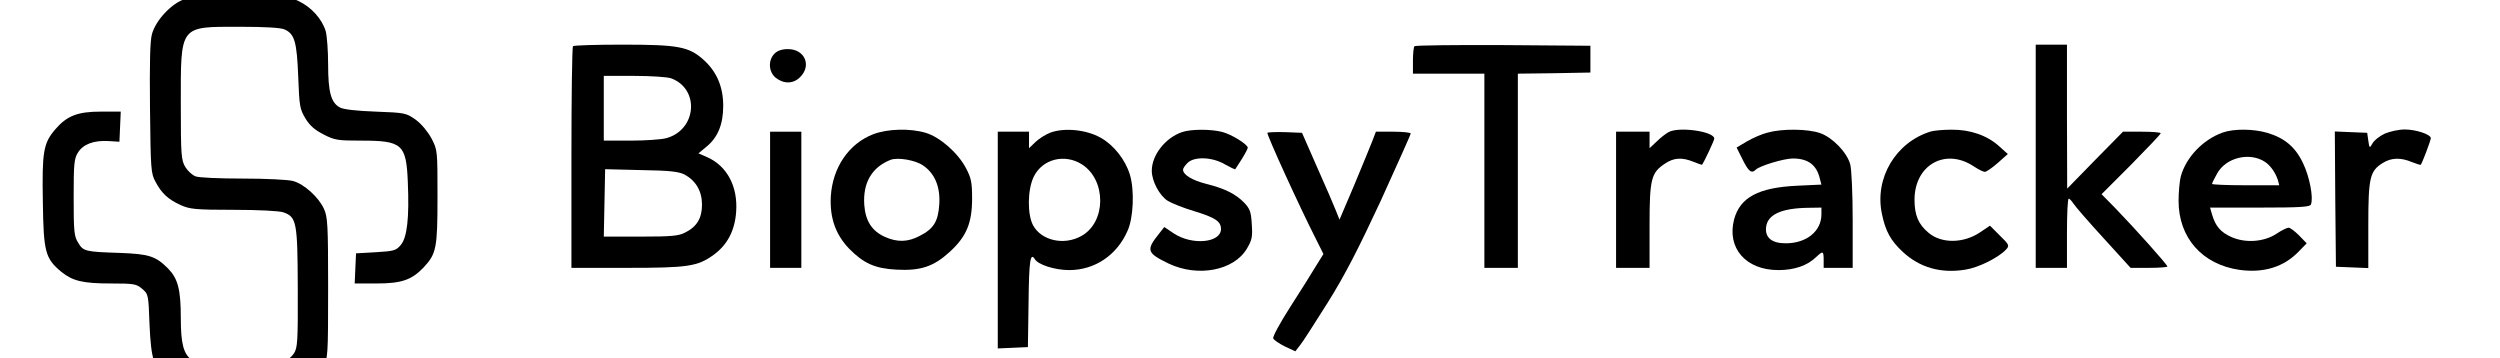
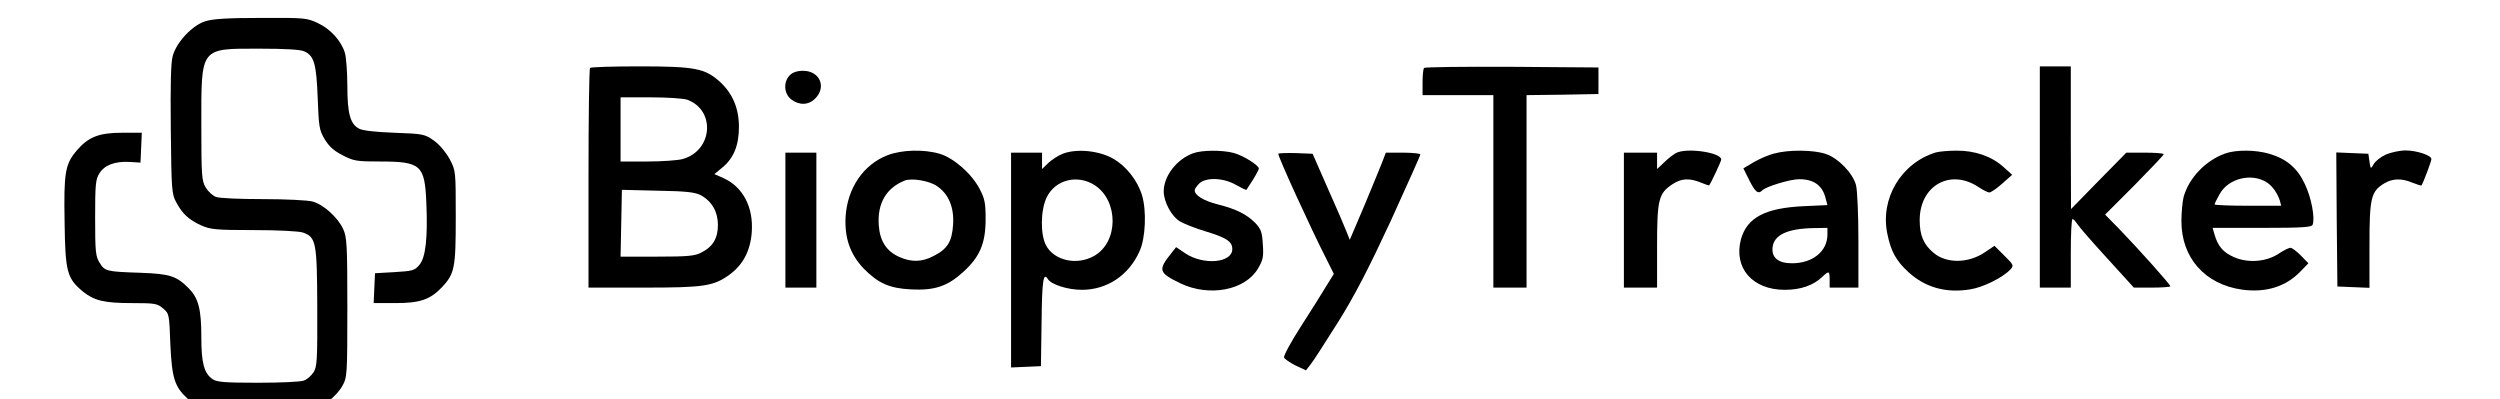
- <svg xmlns="http://www.w3.org/2000/svg" version="1.0" viewBox="240 420 1120 160" preserveAspectRatio="xMidYMid meet">
+ <svg xmlns="http://www.w3.org/2000/svg" version="1.0" viewBox="230 410 1130 180" preserveAspectRatio="xMidYMid meet">
  <g transform="translate(0,1024) scale(0.1,-0.1)" fill="#000000" stroke="none">
    <path d="M3228 6044 c-58 -18 -130 -94 -147 -156 -9 -30 -11 -129 -9 -333 3 -275 4 -292 25 -330 27 -51 57 -79 113 -104 40 -18 65 -21 236 -21 113 0 204 -5 223 -11 60 -21 64 -43 65 -339 1 -240 -1 -268 -17 -293 -10 -15 -29 -32 -43 -37 -14 -6 -107 -10 -207 -10 -153 0 -186 3 -206 16 -39 27 -51 74 -51 190 0 127 -13 176 -57 221 -56 56 -85 65 -217 70 -155 5 -163 7 -186 46 -18 28 -20 51 -20 202 0 150 2 174 19 201 23 38 71 56 138 52 l48 -3 3 68 3 67 -88 0 c-106 0 -153 -19 -205 -79 -54 -63 -60 -100 -56 -327 3 -224 11 -252 83 -312 51 -41 96 -52 223 -52 103 0 113 -2 139 -24 28 -24 28 -26 33 -163 7 -151 19 -191 77 -244 64 -60 81 -64 304 -67 129 -2 222 1 247 8 54 14 121 66 149 115 22 39 23 47 23 355 0 283 -2 319 -19 355 -23 51 -89 111 -138 124 -21 6 -122 11 -225 11 -103 0 -198 4 -212 10 -14 5 -35 24 -46 42 -18 31 -20 51 -20 281 0 357 -8 347 264 347 114 0 184 -4 201 -12 45 -20 55 -56 61 -211 5 -132 7 -145 32 -187 20 -33 42 -52 81 -72 50 -26 64 -28 169 -28 184 0 202 -16 209 -185 7 -161 -3 -250 -32 -283 -21 -25 -31 -27 -112 -32 l-88 -5 -3 -67 -3 -68 98 0 c112 0 157 16 210 71 58 62 63 86 63 318 0 208 0 209 -27 261 -17 31 -45 65 -71 84 -43 30 -47 31 -180 36 -85 3 -146 10 -160 19 -39 21 -52 69 -52 192 0 61 -5 129 -11 150 -17 55 -65 108 -123 135 -49 23 -61 24 -256 23 -148 0 -218 -4 -252 -15z" />
    <path d="M4967 5833 c-4 -3 -7 -228 -7 -500 l0 -493 248 0 c274 0 317 6 390 59 61 45 94 108 100 192 8 113 -40 204 -128 244 l-41 18 35 29 c52 42 76 101 76 184 0 85 -29 153 -88 206 -66 59 -112 68 -362 68 -119 0 -220 -3 -223 -7z m440 -144 c129 -48 114 -231 -22 -268 -22 -6 -94 -11 -160 -11 l-120 0 0 145 0 145 137 0 c75 0 149 -5 165 -11z m60 -431 c51 -28 78 -75 78 -135 0 -60 -23 -99 -76 -125 -28 -15 -62 -18 -199 -18 l-165 0 3 151 3 151 162 -4 c130 -2 168 -7 194 -20z" />
    <path d="M8737 5833 c-4 -3 -7 -33 -7 -65 l0 -58 160 0 160 0 0 -435 0 -435 75 0 75 0 0 435 0 435 163 2 162 3 0 60 0 60 -391 3 c-215 1 -393 -1 -397 -5z" />
    <path d="M11520 5340 l0 -500 70 0 70 0 0 155 c0 85 3 155 8 155 4 0 13 -10 21 -22 8 -13 69 -83 135 -155 l121 -133 83 0 c45 0 82 3 82 6 0 8 -144 169 -234 262 l-61 62 133 133 c72 73 132 136 132 140 0 4 -38 7 -85 7 l-84 0 -125 -127 -125 -128 -1 323 0 322 -70 0 -70 0 0 -500z" />
    <path d="M5870 5800 c-30 -30 -27 -83 6 -109 36 -28 79 -27 109 4 52 52 20 125 -55 125 -27 0 -47 -7 -60 -20z" />
    <path d="M6313 5439 c-110 -42 -183 -149 -191 -279 -5 -96 21 -170 82 -234 65 -66 116 -89 212 -94 108 -6 167 14 238 79 75 68 101 129 101 239 0 73 -4 92 -27 136 -36 69 -117 140 -181 159 -71 21 -170 18 -234 -6z m222 -140 c53 -36 78 -96 73 -174 -5 -77 -25 -110 -88 -142 -53 -28 -101 -29 -156 -4 -58 26 -87 72 -92 143 -7 99 34 169 118 202 32 12 110 -1 145 -25z" />
    <path d="M7106 5446 c-21 -8 -51 -27 -67 -42 l-29 -28 0 37 0 37 -70 0 -70 0 0 -485 0 -486 68 3 67 3 3 203 c2 185 8 223 28 191 15 -25 90 -49 154 -49 114 0 213 66 261 175 27 58 32 183 11 252 -20 67 -72 133 -131 166 -63 36 -162 46 -225 23z m142 -143 c109 -71 108 -258 -3 -320 -78 -44 -180 -21 -217 48 -26 49 -25 159 3 217 39 80 139 105 217 55z" />
    <path d="M7695 5448 c-75 -26 -135 -103 -135 -173 0 -47 35 -112 72 -135 18 -11 71 -32 118 -46 95 -29 120 -46 120 -80 0 -62 -129 -74 -211 -20 l-43 29 -22 -28 c-61 -76 -57 -88 42 -136 131 -62 292 -31 350 67 23 39 26 53 22 109 -3 55 -8 69 -33 96 -39 40 -87 64 -170 85 -64 16 -105 41 -105 64 0 6 9 19 20 30 30 30 111 27 167 -6 25 -14 46 -24 47 -22 1 1 14 22 29 45 15 24 27 47 27 51 0 15 -72 60 -115 71 -50 13 -140 13 -180 -1z" />
    <path d="M9875 5448 c-11 -6 -35 -24 -52 -41 l-33 -31 0 37 0 37 -75 0 -75 0 0 -305 0 -305 75 0 75 0 0 188 c0 210 7 238 69 279 40 27 77 29 128 8 20 -8 37 -14 38 -13 8 9 55 109 55 117 0 32 -158 55 -205 29z" />
    <path d="M10319 5446 c-25 -6 -66 -24 -92 -39 l-47 -28 27 -54 c27 -54 40 -64 59 -45 17 17 126 50 166 50 68 0 107 -29 121 -91 l7 -26 -108 -5 c-174 -8 -256 -52 -283 -150 -34 -129 52 -228 198 -228 72 0 130 20 170 59 30 28 33 27 33 -14 l0 -35 65 0 65 0 0 213 c0 120 -5 229 -11 251 -15 54 -80 121 -136 140 -55 19 -169 20 -234 2z m241 -366 c0 -76 -67 -130 -160 -130 -62 0 -93 25 -88 72 6 56 67 85 186 87 l62 1 0 -30z" />
    <path d="M11050 5451 c-157 -48 -253 -209 -219 -369 16 -78 39 -120 94 -171 76 -70 170 -97 280 -79 59 9 149 54 183 91 15 17 13 21 -29 62 l-44 44 -43 -29 c-75 -51 -174 -52 -232 -3 -46 38 -63 80 -63 148 0 156 138 234 265 150 21 -14 43 -25 50 -25 7 0 33 18 58 40 l45 40 -39 35 c-54 49 -131 75 -214 74 -37 0 -78 -4 -92 -8z" />
    <path d="M12357 5446 c-88 -32 -163 -110 -187 -196 -5 -19 -10 -69 -10 -110 0 -165 106 -285 273 -309 109 -15 199 13 266 83 l35 36 -34 35 c-19 19 -40 35 -47 35 -7 0 -32 -12 -54 -27 -56 -37 -139 -43 -202 -15 -48 21 -72 49 -87 101 l-9 31 224 0 c182 0 224 3 228 14 12 30 -6 124 -35 184 -34 73 -83 114 -161 137 -62 18 -149 19 -200 1z m190 -131 c25 -17 47 -48 58 -82 l6 -23 -150 0 c-83 0 -151 3 -151 6 0 4 10 24 23 47 39 71 145 97 214 52z" />
    <path d="M13083 5441 c-23 -11 -47 -30 -54 -43 -13 -23 -14 -23 -19 12 l-5 35 -73 3 -72 3 2 -303 3 -303 73 -3 72 -3 0 192 c0 214 7 243 65 279 39 24 80 25 130 4 20 -8 39 -14 40 -12 6 6 45 109 45 119 0 17 -67 39 -117 39 -26 0 -67 -9 -90 -19z" />
    <path d="M5850 5145 l0 -305 70 0 70 0 0 305 0 305 -70 0 -70 0 0 -305z" />
    <path d="M8078 5445 c-5 -5 143 -330 220 -481 l31 -62 -33 -53 c-18 -30 -69 -112 -115 -183 -45 -70 -80 -134 -77 -142 3 -7 26 -23 52 -36 l47 -22 21 27 c12 14 67 101 124 191 77 123 137 240 238 457 73 161 134 296 134 301 0 4 -35 8 -78 8 l-78 0 -16 -42 c-9 -24 -46 -112 -81 -197 l-66 -155 -16 40 c-8 21 -46 109 -84 194 l-68 155 -75 3 c-40 1 -77 0 -80 -3z" />
  </g>
</svg>
